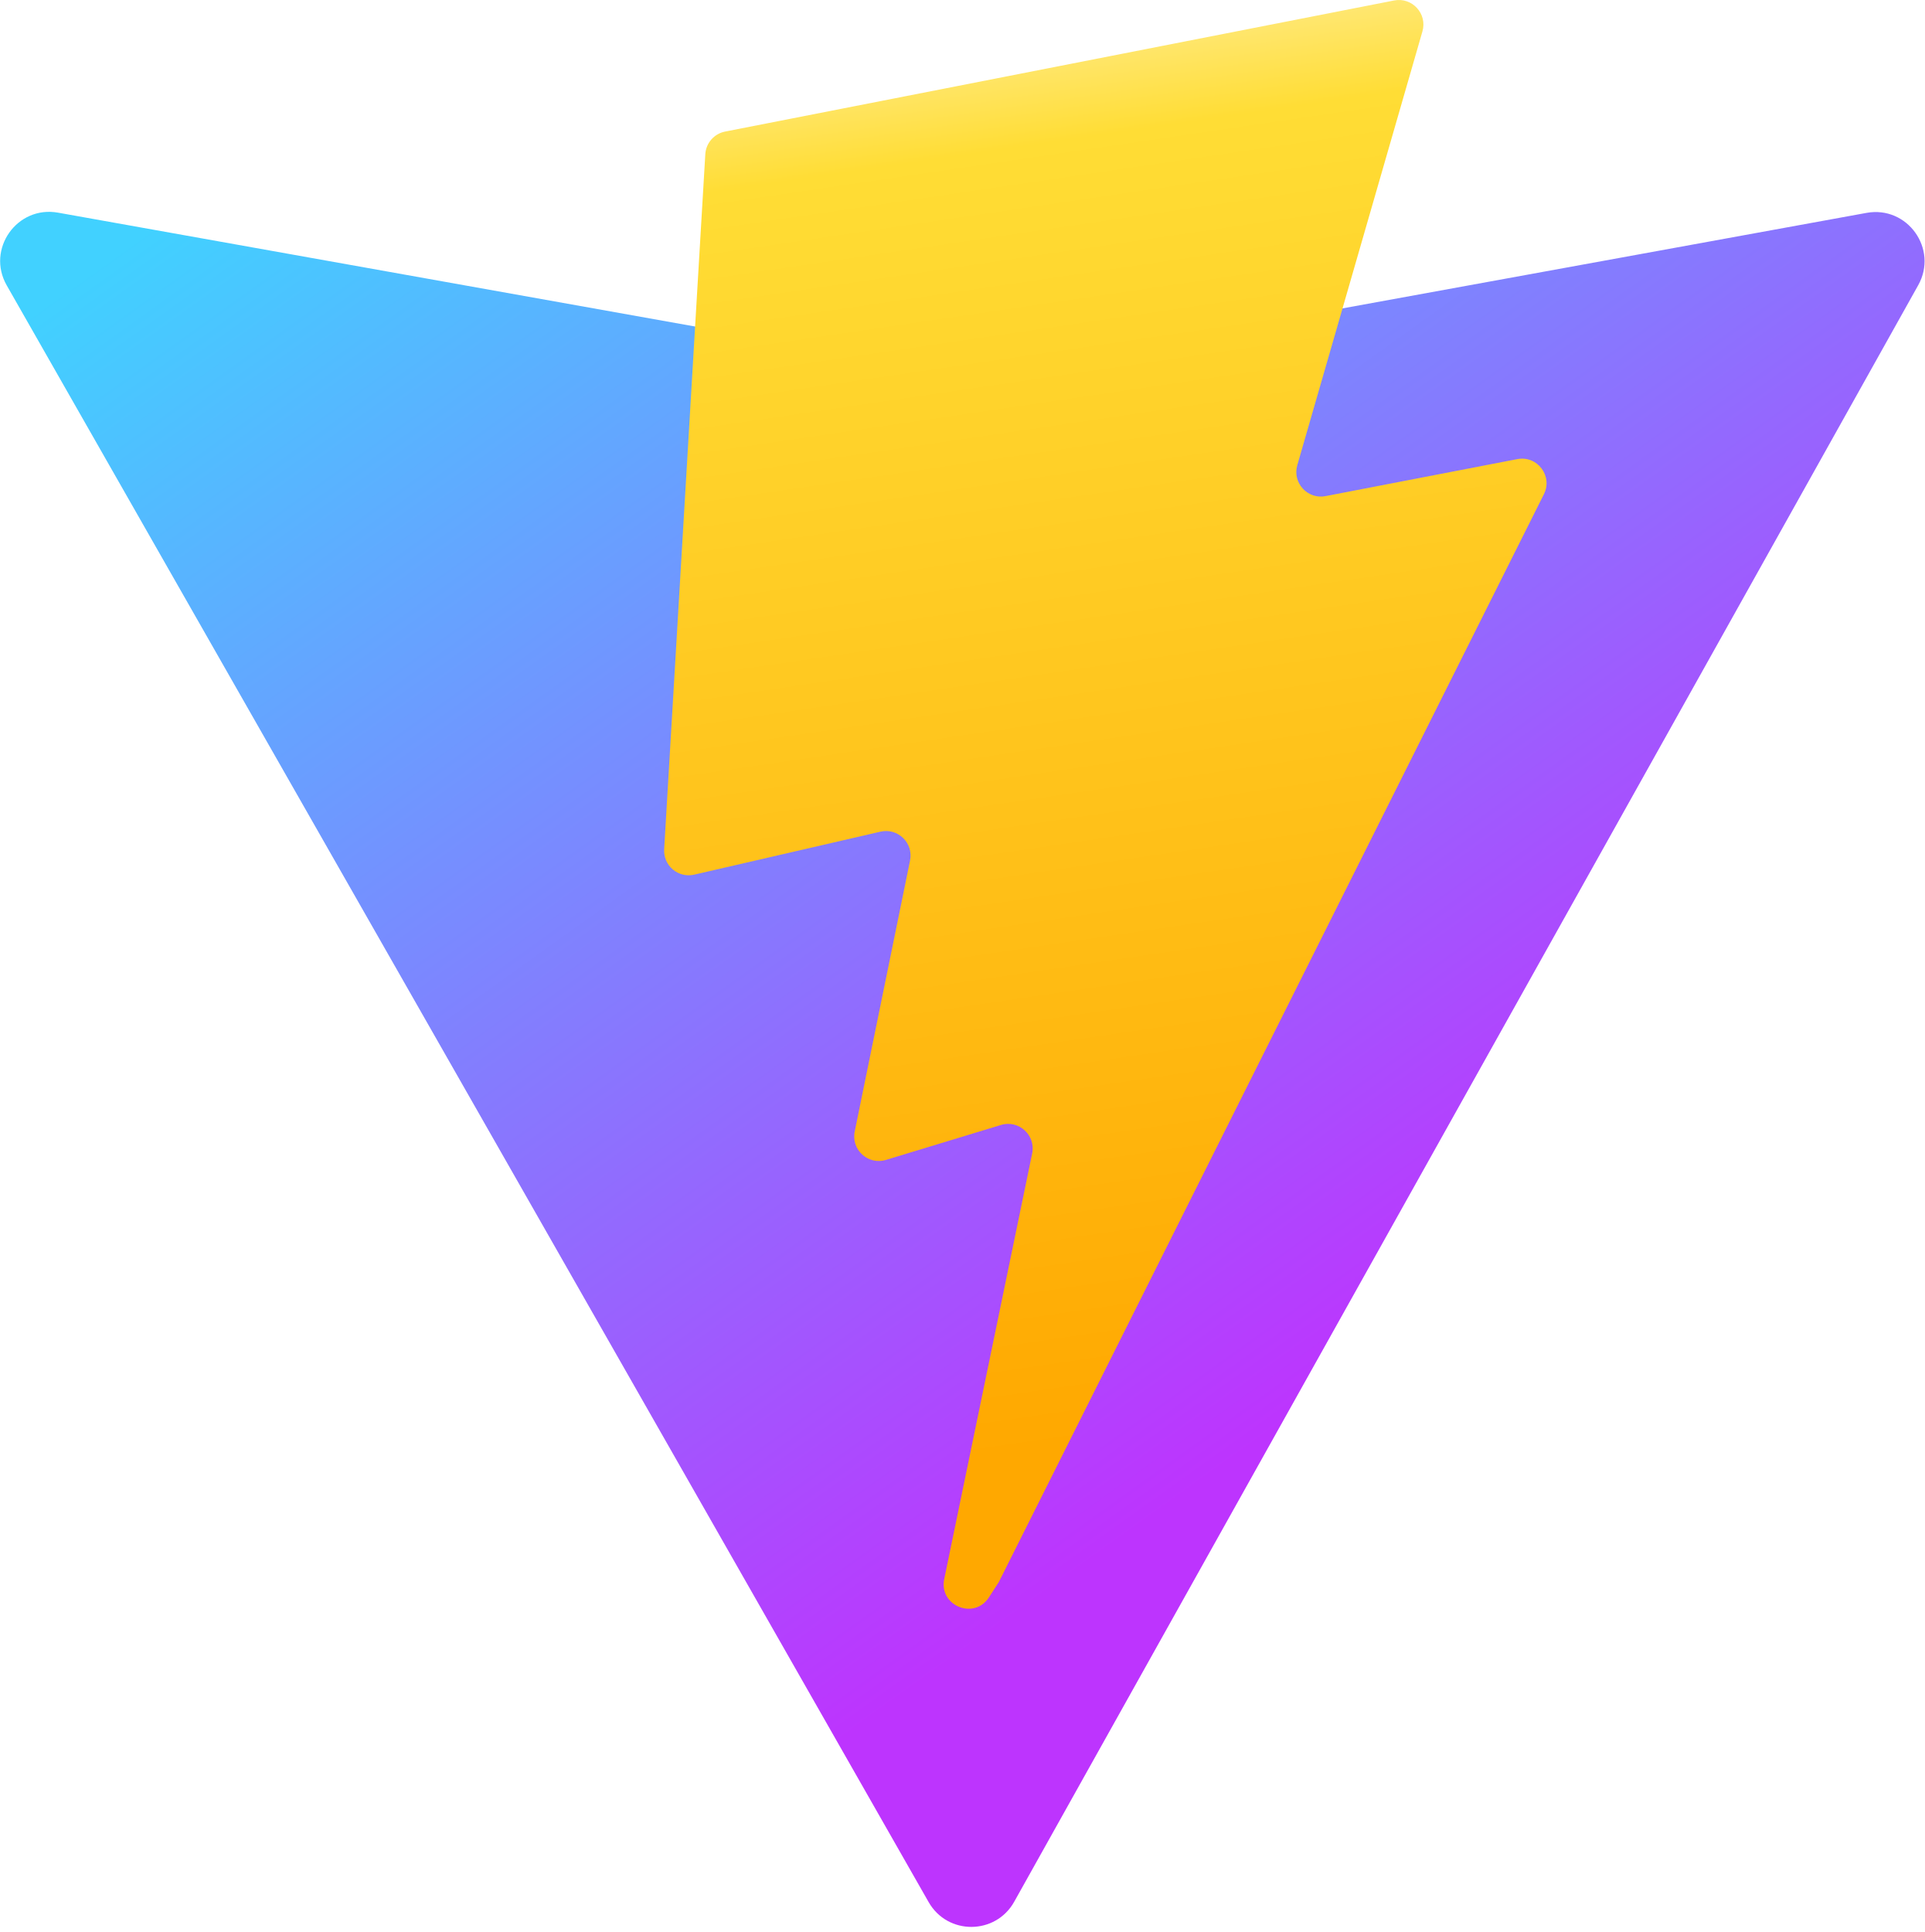
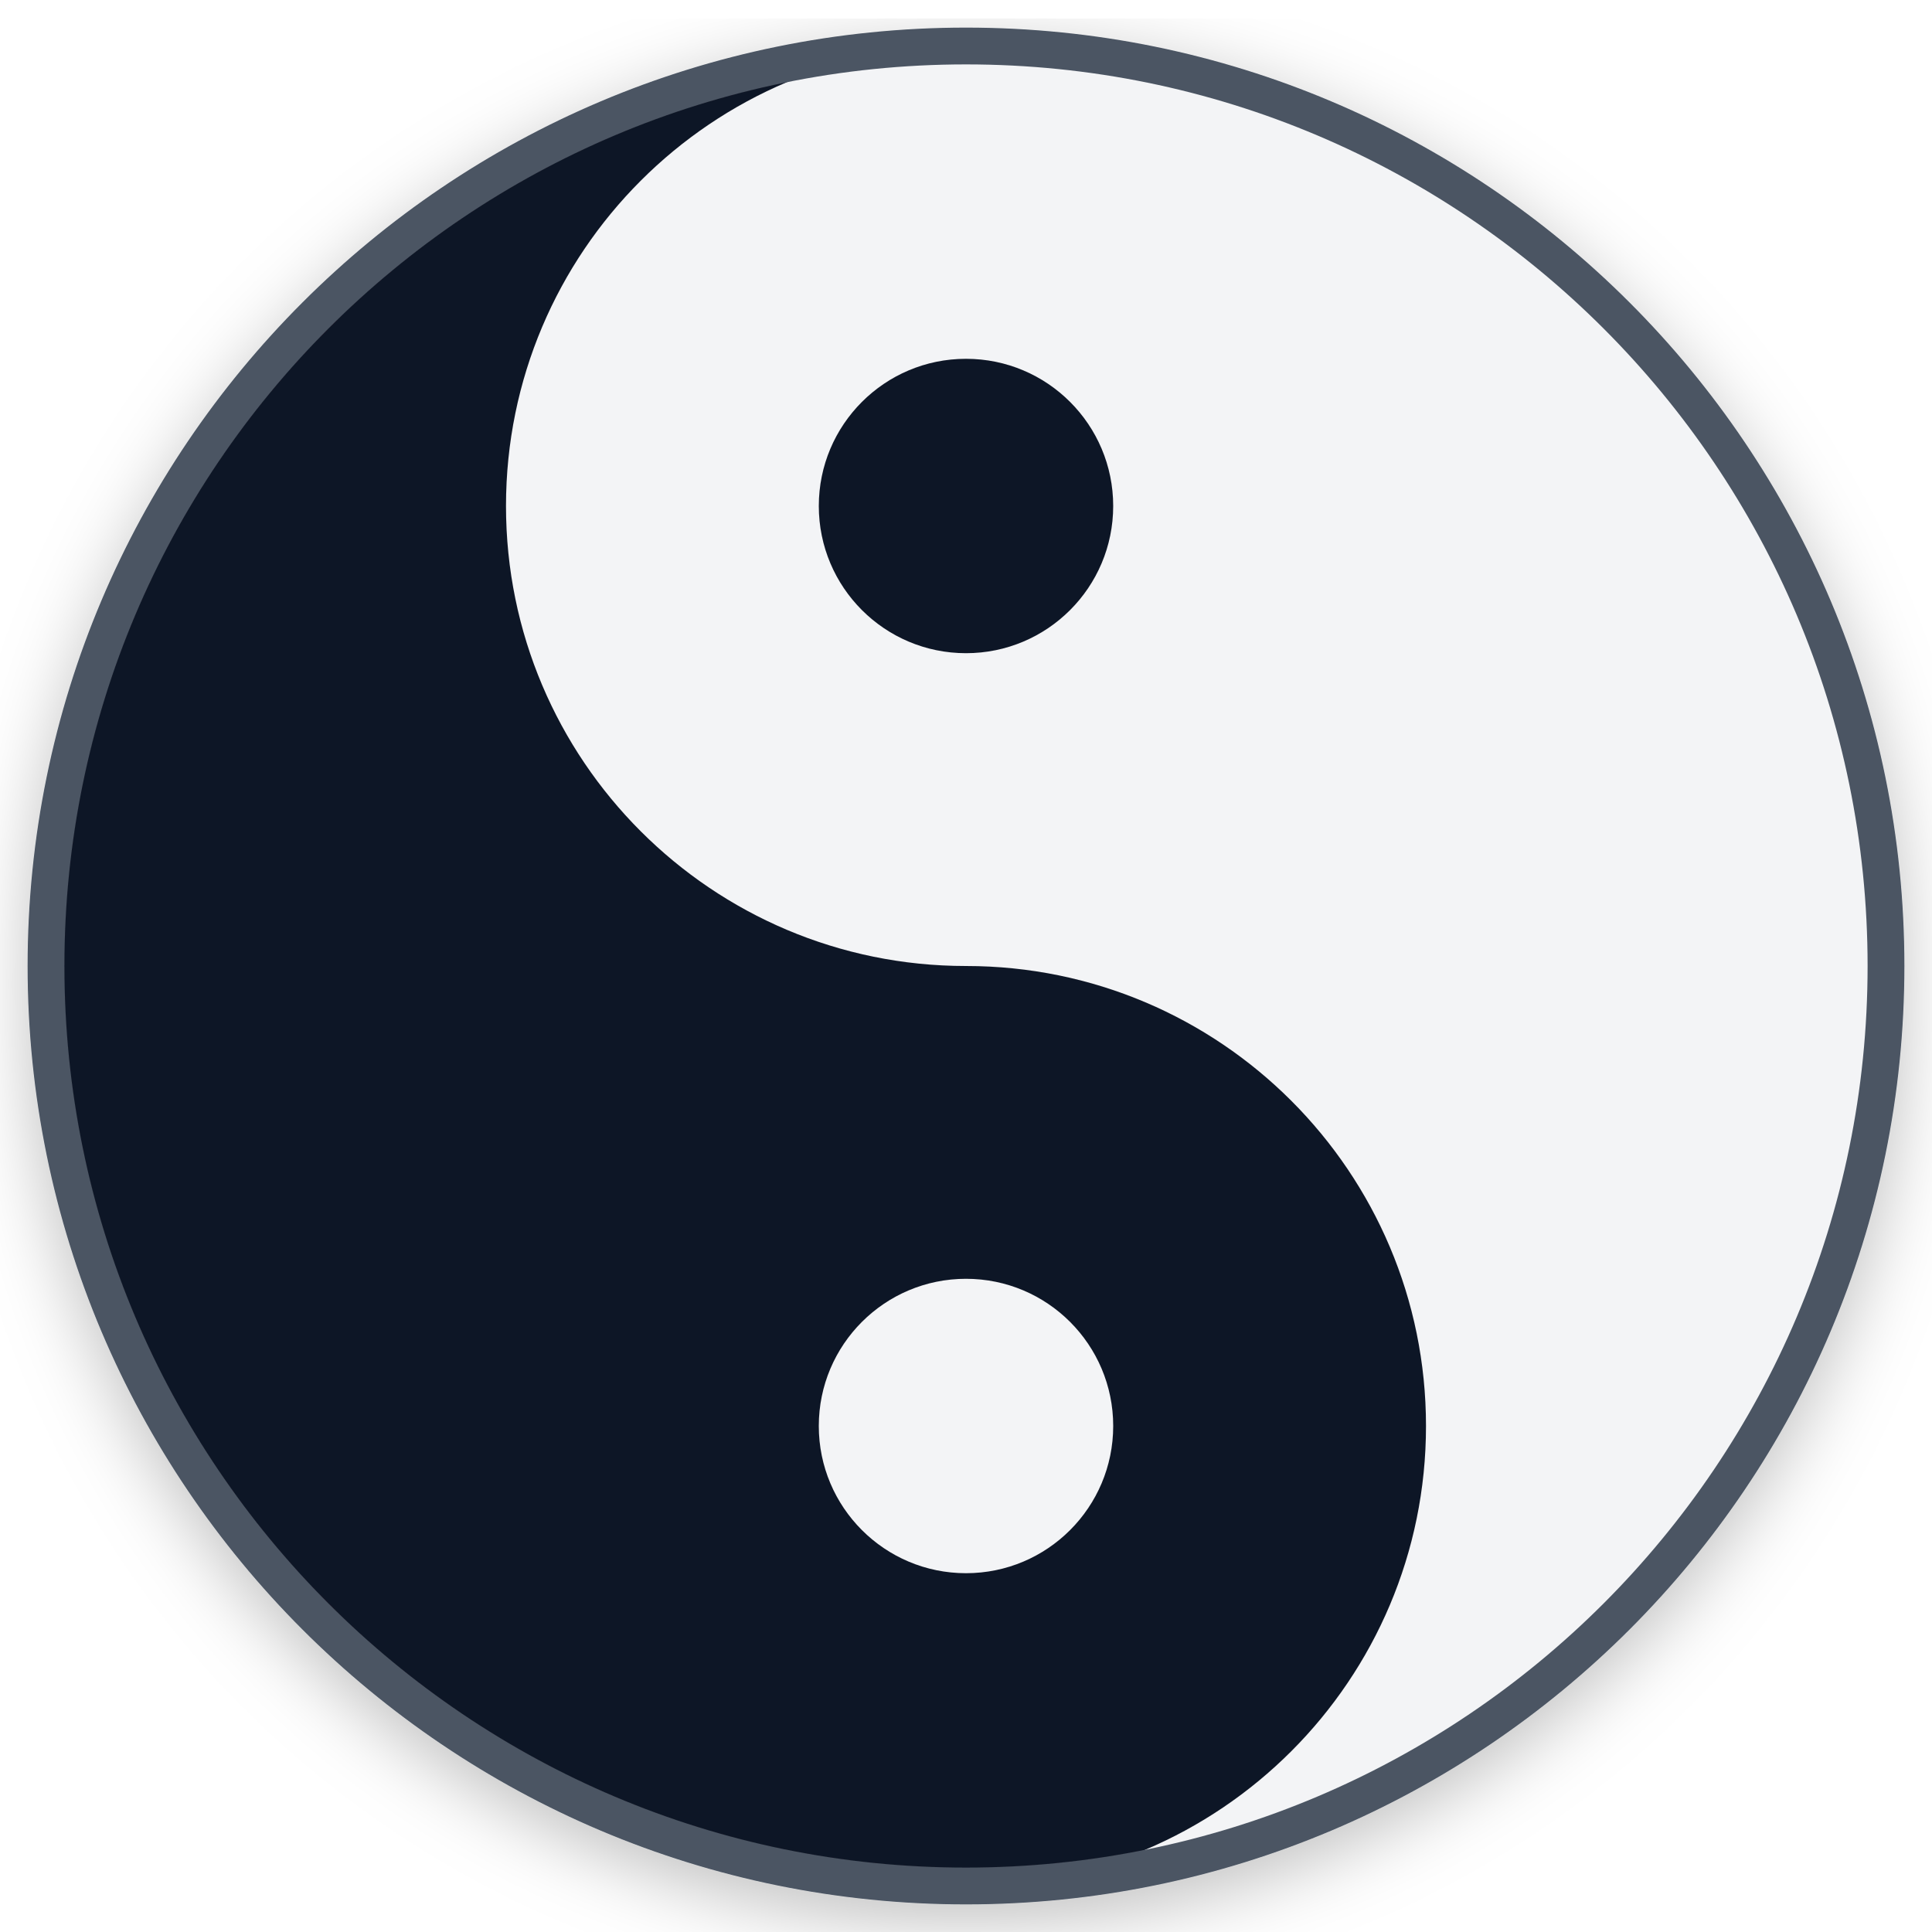
- <svg xmlns="http://www.w3.org/2000/svg" aria-hidden="true" role="img" class="iconify iconify--logos" width="31.88" height="32" preserveAspectRatio="xMidYMid meet" viewBox="0 0 256 257">
+ <svg xmlns="http://www.w3.org/2000/svg" viewBox="-105 -105 210 210">
  <defs>
-     <linearGradient id="IconifyId1813088fe1fbc01fb466" x1="-.828%" x2="57.636%" y1="7.652%" y2="78.411%">
-       <stop offset="0%" stop-color="#41D1FF" />
-       <stop offset="100%" stop-color="#BD34FE" />
-     </linearGradient>
-     <linearGradient id="IconifyId1813088fe1fbc01fb467" x1="43.376%" x2="50.316%" y1="2.242%" y2="89.03%">
-       <stop offset="0%" stop-color="#FFEA83" />
-       <stop offset="8.333%" stop-color="#FFDD35" />
-       <stop offset="100%" stop-color="#FFA800" />
-     </linearGradient>
+     <filter id="shadow" x="-20%" y="-20%" width="140%" height="140%">
+       <feDropShadow dx="0" dy="2" stdDeviation="4" flood-opacity="0.25" />
+     </filter>
  </defs>
-   <path fill="url(#IconifyId1813088fe1fbc01fb466)" d="M255.153 37.938L134.897 252.976c-2.483 4.44-8.862 4.466-11.382.048L.875 37.958c-2.746-4.814 1.371-10.646 6.827-9.67l120.385 21.517a6.537 6.537 0 0 0 2.322-.004l117.867-21.483c5.438-.991 9.574 4.796 6.877 9.62Z" />
-   <path fill="url(#IconifyId1813088fe1fbc01fb467)" d="M185.432.063L96.44 17.501a3.268 3.268 0 0 0-2.634 3.014l-5.474 92.456a3.268 3.268 0 0 0 3.997 3.378l24.777-5.718c2.318-.535 4.413 1.507 3.936 3.838l-7.361 36.047c-.495 2.426 1.782 4.5 4.151 3.78l15.304-4.649c2.372-.72 4.652 1.36 4.15 3.788l-11.698 56.621c-.732 3.542 3.979 5.473 5.943 2.437l1.313-2.028l72.516-144.72c1.215-2.423-.88-5.186-3.54-4.672l-25.505 4.922c-2.396.462-4.435-1.77-3.759-4.114l16.646-57.705c.677-2.35-1.37-4.583-3.769-4.113Z" />
+   <g filter="url(#shadow)">
+     <circle cx="0" cy="0" r="100" fill="#111827" />
+     <path d="M 0 -100 A 100 100 0 0 1 0 100 A 50 50 0 0 0 0 0 A 50 50 0 0 1 0 -100 Z" fill="#F3F4F6" />
+     <circle cx="0" cy="-50" r="16" fill="#111827" />
+     <circle cx="0" cy="50" r="16" fill="#F3F4F6" />
+     <circle cx="0" cy="0" r="100" fill="none" stroke="#4B5563" stroke-width="4" />
+   </g>
</svg>
